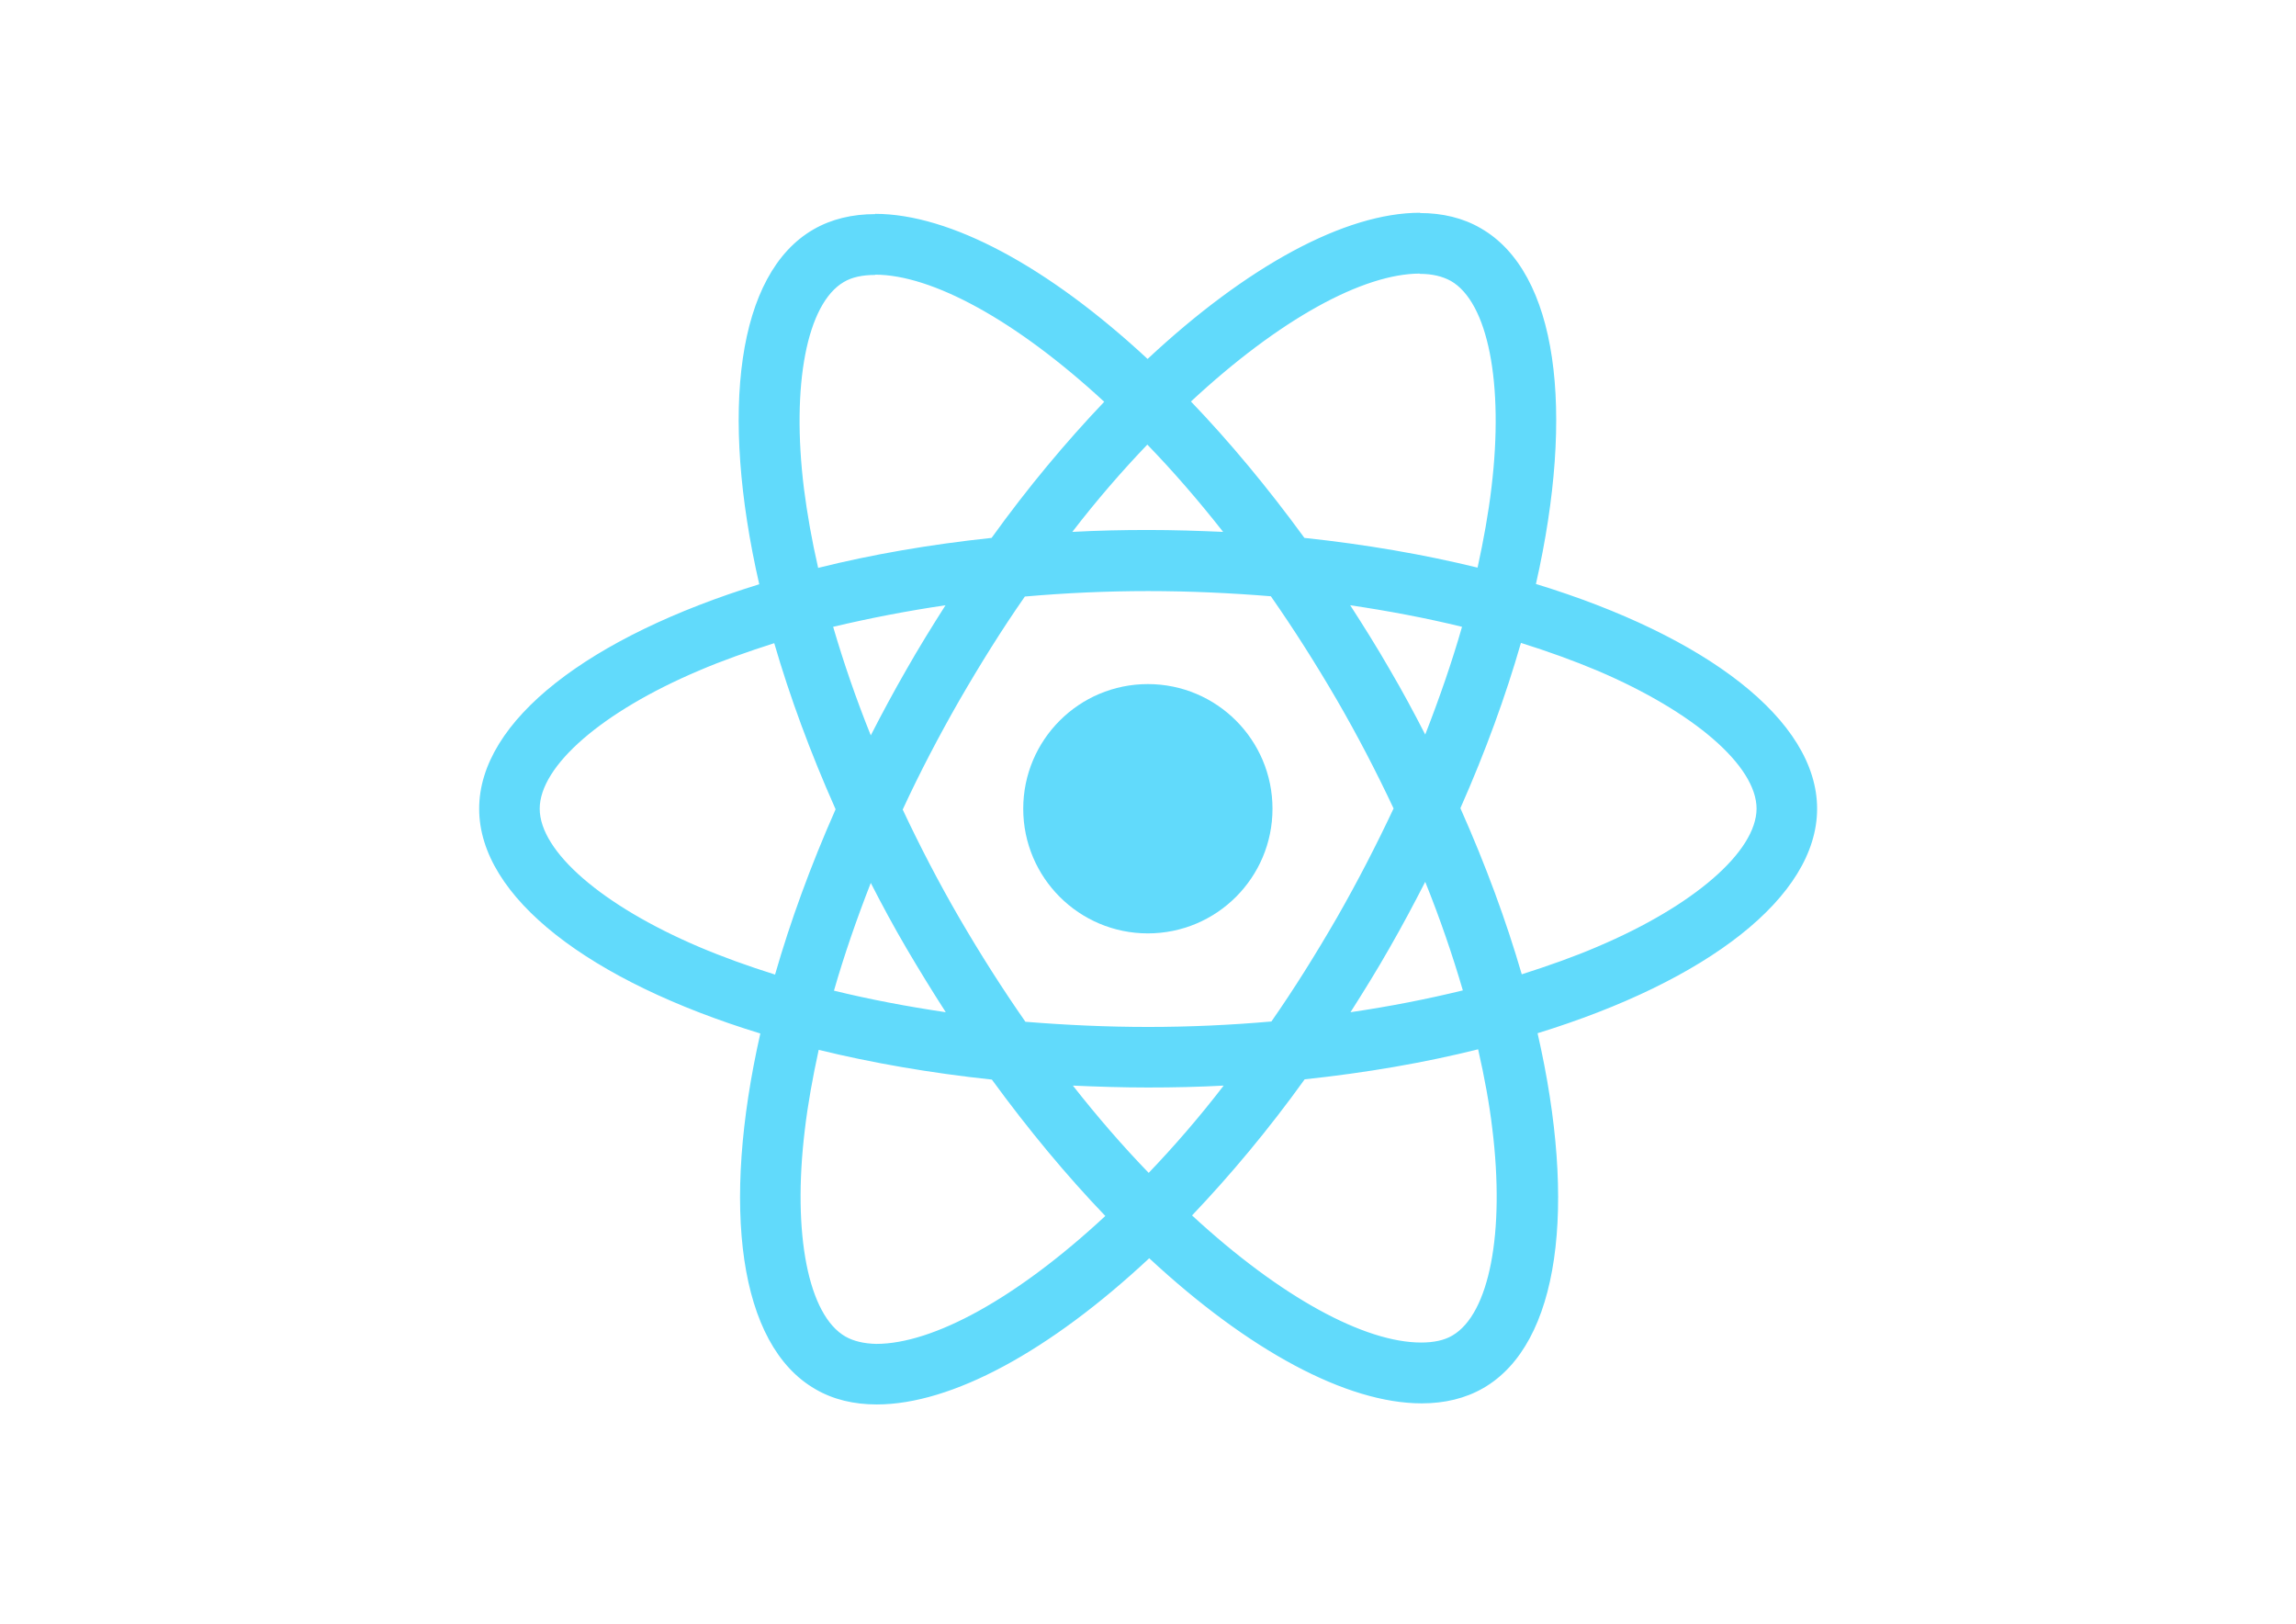
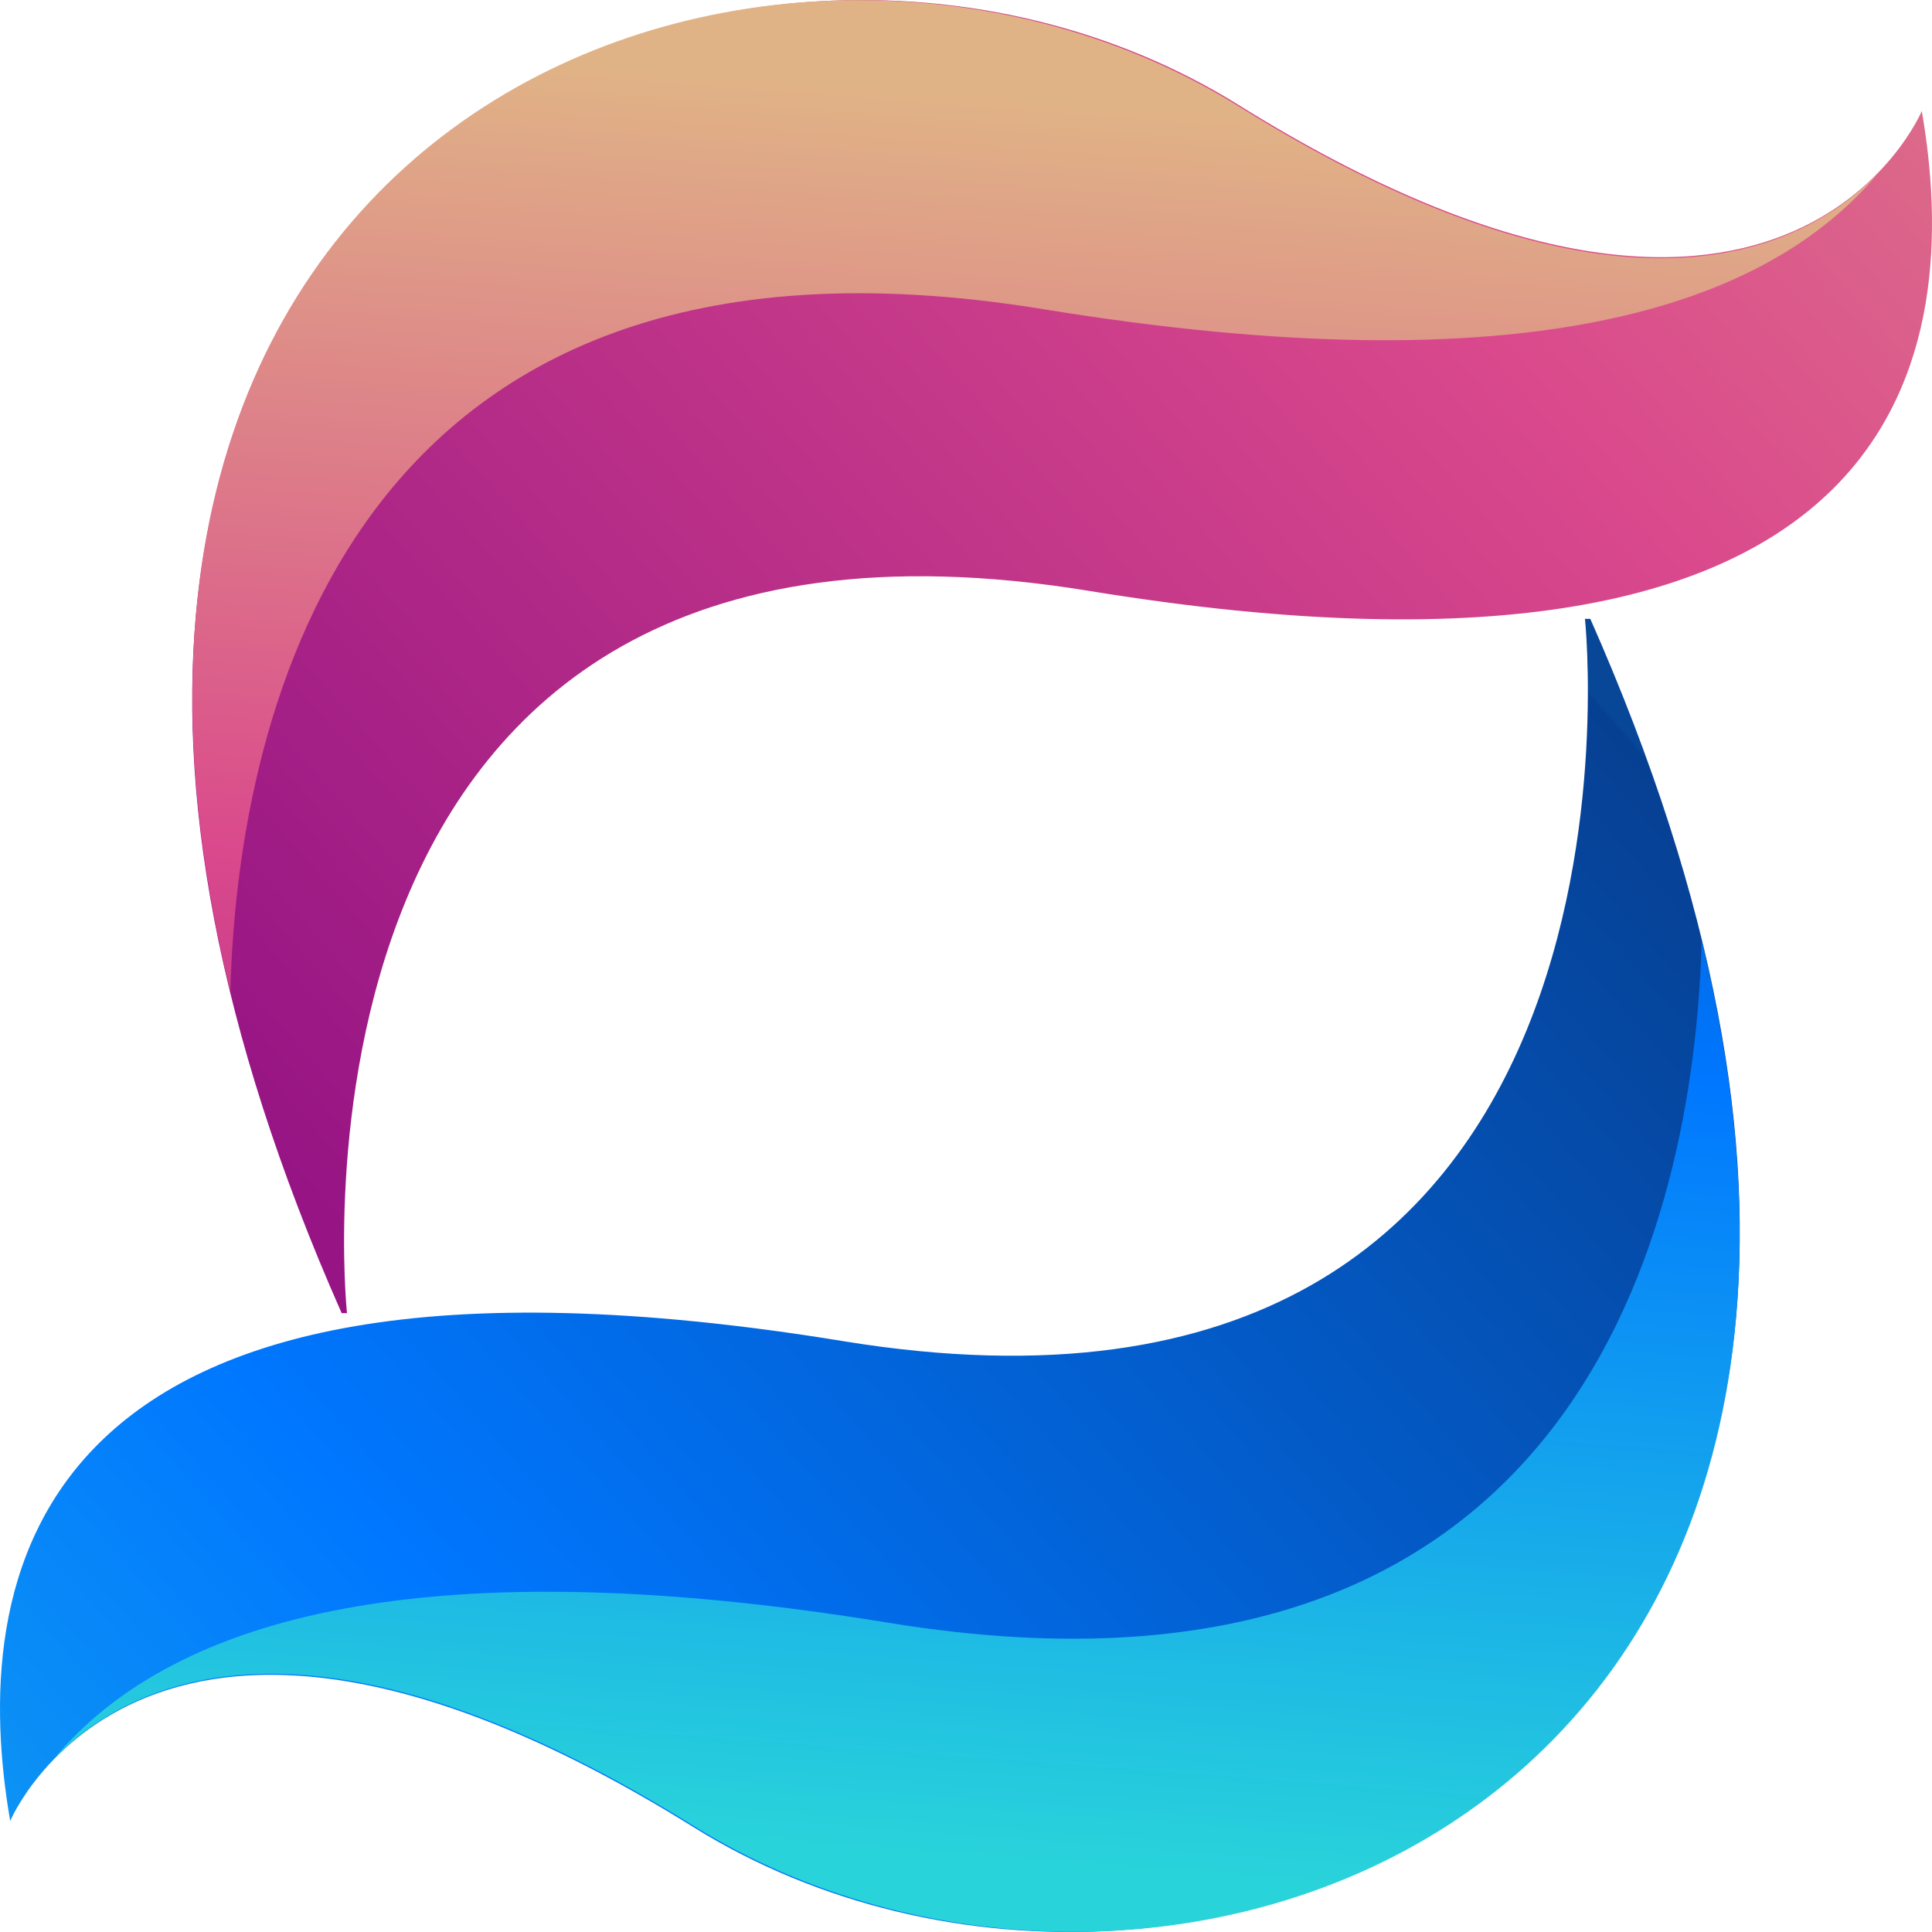
- <svg xmlns="http://www.w3.org/2000/svg" viewBox="0 0 841.9 595.3">
-   <g fill="#61DAFB">
-     <path d="M666.3 296.5c0-32.5-40.7-63.3-103.1-82.4 14.4-63.6 8-114.2-20.2-130.4-6.5-3.8-14.1-5.6-22.4-5.6v22.3c4.6 0 8.3.9 11.4 2.6 13.6 7.8 19.5 37.5 14.9 75.7-1.1 9.4-2.9 19.3-5.1 29.4-19.6-4.8-41-8.5-63.5-10.9-13.5-18.5-27.5-35.3-41.6-50 32.6-30.3 63.2-46.9 84-46.9V78c-27.5 0-63.5 19.6-99.9 53.6-36.4-33.8-72.4-53.2-99.9-53.2v22.3c20.7 0 51.4 16.5 84 46.6-14 14.7-28 31.4-41.3 49.9-22.6 2.4-44 6.1-63.6 11-2.3-10-4-19.7-5.2-29-4.7-38.2 1.1-67.9 14.6-75.8 3-1.8 6.9-2.6 11.5-2.6V78.5c-8.4 0-16 1.8-22.6 5.6-28.1 16.2-34.4 66.7-19.9 130.1-62.2 19.2-102.7 49.9-102.7 82.3 0 32.5 40.7 63.3 103.1 82.4-14.4 63.6-8 114.2 20.2 130.4 6.5 3.8 14.1 5.6 22.5 5.6 27.5 0 63.5-19.6 99.9-53.6 36.4 33.8 72.4 53.2 99.9 53.2 8.4 0 16-1.8 22.6-5.6 28.1-16.2 34.4-66.7 19.9-130.1 62-19.1 102.5-49.9 102.5-82.3zm-130.2-66.7c-3.7 12.9-8.3 26.2-13.5 39.5-4.1-8-8.4-16-13.1-24-4.6-8-9.5-15.8-14.4-23.4 14.2 2.1 27.9 4.7 41 7.9zm-45.8 106.5c-7.8 13.5-15.8 26.3-24.1 38.2-14.9 1.3-30 2-45.2 2-15.1 0-30.2-.7-45-1.9-8.3-11.9-16.4-24.6-24.2-38-7.6-13.1-14.5-26.4-20.8-39.8 6.2-13.4 13.2-26.8 20.7-39.9 7.8-13.5 15.8-26.3 24.1-38.2 14.9-1.3 30-2 45.2-2 15.1 0 30.2.7 45 1.9 8.3 11.9 16.4 24.6 24.2 38 7.6 13.1 14.5 26.4 20.8 39.8-6.3 13.4-13.2 26.8-20.7 39.9zm32.3-13c5.4 13.4 10 26.8 13.8 39.8-13.1 3.2-26.9 5.9-41.2 8 4.9-7.7 9.8-15.6 14.4-23.7 4.6-8 8.9-16.1 13-24.1zM421.2 430c-9.3-9.6-18.6-20.3-27.8-32 9 .4 18.2.7 27.5.7 9.4 0 18.7-.2 27.8-.7-9 11.7-18.3 22.4-27.5 32zm-74.4-58.9c-14.2-2.1-27.9-4.7-41-7.9 3.7-12.9 8.3-26.2 13.5-39.5 4.1 8 8.4 16 13.1 24 4.7 8 9.5 15.8 14.4 23.4zM420.7 163c9.3 9.6 18.6 20.3 27.8 32-9-.4-18.2-.7-27.5-.7-9.4 0-18.7.2-27.8.7 9-11.7 18.3-22.4 27.5-32zm-74 58.9c-4.9 7.7-9.8 15.6-14.4 23.7-4.6 8-8.9 16-13 24-5.4-13.4-10-26.8-13.8-39.8 13.1-3.1 26.9-5.8 41.2-7.9zm-90.5 125.2c-35.4-15.1-58.3-34.9-58.3-50.6 0-15.7 22.9-35.6 58.3-50.6 8.6-3.7 18-7 27.7-10.1 5.7 19.6 13.2 40 22.5 60.9-9.2 20.8-16.6 41.1-22.2 60.6-9.9-3.1-19.3-6.5-28-10.2zM310 490c-13.6-7.8-19.5-37.5-14.9-75.7 1.1-9.4 2.9-19.3 5.1-29.4 19.6 4.8 41 8.5 63.5 10.9 13.5 18.5 27.5 35.3 41.6 50-32.6 30.3-63.2 46.9-84 46.9-4.5-.1-8.3-1-11.3-2.7zm237.2-76.2c4.7 38.2-1.1 67.9-14.6 75.8-3 1.8-6.9 2.6-11.5 2.6-20.7 0-51.4-16.5-84-46.6 14-14.7 28-31.4 41.3-49.9 22.6-2.4 44-6.1 63.6-11 2.3 10.1 4.1 19.8 5.2 29.1zm38.5-66.7c-8.6 3.7-18 7-27.7 10.1-5.7-19.6-13.2-40-22.5-60.9 9.2-20.8 16.6-41.1 22.2-60.6 9.9 3.1 19.3 6.5 28.1 10.2 35.4 15.1 58.3 34.9 58.3 50.6-.1 15.7-23 35.6-58.4 50.6zM320.8 78.4z" />
-     <circle cx="420.9" cy="296.5" r="45.7" />
-     <path d="M520.5 78.1z" />
-   </g>
+ <svg xmlns="http://www.w3.org/2000/svg" version="1.1" id="Layer_1" x="0px" y="0px" viewBox="0 0 504.123 504.123" style="enable-background:new 0 0 504.123 504.123;" xml:space="preserve">
+   <linearGradient id="SVGID_1_" gradientUnits="userSpaceOnUse" x1="36.763" y1="660.615" x2="-38.557" y2="593.984" gradientTransform="matrix(7.8769 0 0 -7.8769 364.0532 4969.67)">
+     <stop offset="0.012" style="stop-color:#E0B386" />
+     <stop offset="0.519" style="stop-color:#DA498C" />
+     <stop offset="1" style="stop-color:#961484" />
+   </linearGradient>
+   <path style="fill:url(#SVGID_1_);" d="M90.537,342.646c0,0-23.678-223.98,193.623-188.463  c217.301,35.525,227.745-64.63,217.301-125.219c0,0-36.21,86.859-178.294-1.591C193.111-53.61-43.173,43.323,89.151,342.646H90.537z  " />
+   <linearGradient id="SVGID_2_" gradientUnits="userSpaceOnUse" x1="-11.103" y1="628.207" x2="-15.082" y2="575.42" gradientTransform="matrix(7.8769 0 0 -7.8769 364.0532 4969.67)">
+     <stop offset="0.012" style="stop-color:#E0B386" />
+     <stop offset="0.519" style="stop-color:#DA498C" />
+     <stop offset="1" style="stop-color:#961484" />
+   </linearGradient>
+   <path style="fill:url(#SVGID_2_);" d="M323.167,27.719C206.1-45.166,3.041,23.891,60.109,258.812  c1.583-63.055,25.088-208.715,212.173-178.129c126.251,20.63,188.558-0.725,217.505-35.178  C470.197,65.528,422.668,89.655,323.167,27.719z" />
+   <linearGradient id="SVGID_3_" gradientUnits="userSpaceOnUse" x1="-65.196" y1="537.216" x2="10.121" y2="603.847" gradientTransform="matrix(7.8769 0 0 -7.8769 364.0532 4969.67)">
+     <stop offset="0" style="stop-color:#29D3DA" />
+     <stop offset="0.519" style="stop-color:#0077FF" />
+     <stop offset="0.999" style="stop-color:#064093" />
+     <stop offset="1" style="stop-color:#084698" />
+   </linearGradient>
+   <path style="fill:url(#SVGID_3_);" d="M413.57,161.477c0,0,23.694,223.98-193.607,188.463C2.662,314.415-7.782,414.57,2.662,475.16  c0,0,36.21-86.859,178.278,1.591c130.072,80.983,366.348-15.951,234.023-315.274H413.57z" />
+   <linearGradient id="SVGID_4_" gradientUnits="userSpaceOnUse" x1="-17.332" y1="569.622" x2="-13.357" y2="622.405" gradientTransform="matrix(7.8769 0 0 -7.8769 364.0532 4969.67)">
+     <stop offset="0" style="stop-color:#29D3DA" />
+     <stop offset="0.519" style="stop-color:#0077FF" />
+     <stop offset="0.999" style="stop-color:#064093" />
+     <stop offset="1" style="stop-color:#084698" />
+   </linearGradient>
+   <path style="fill:url(#SVGID_4_);" d="M180.941,476.404c117.075,72.885,320.15,3.82,263.073-231.101  c-1.583,63.055-25.096,208.715-212.173,178.129c-126.259-20.622-188.55,0.733-217.505,35.186  C33.926,438.595,81.455,414.468,180.941,476.404z" />
+   <g>
+ </g>
+   <g>
+ </g>
+   <g>
+ </g>
+   <g>
+ </g>
+   <g>
+ </g>
+   <g>
+ </g>
+   <g>
+ </g>
+   <g>
+ </g>
+   <g>
+ </g>
+   <g>
+ </g>
+   <g>
+ </g>
+   <g>
+ </g>
+   <g>
+ </g>
+   <g>
+ </g>
+   <g>
+ </g>
</svg>
